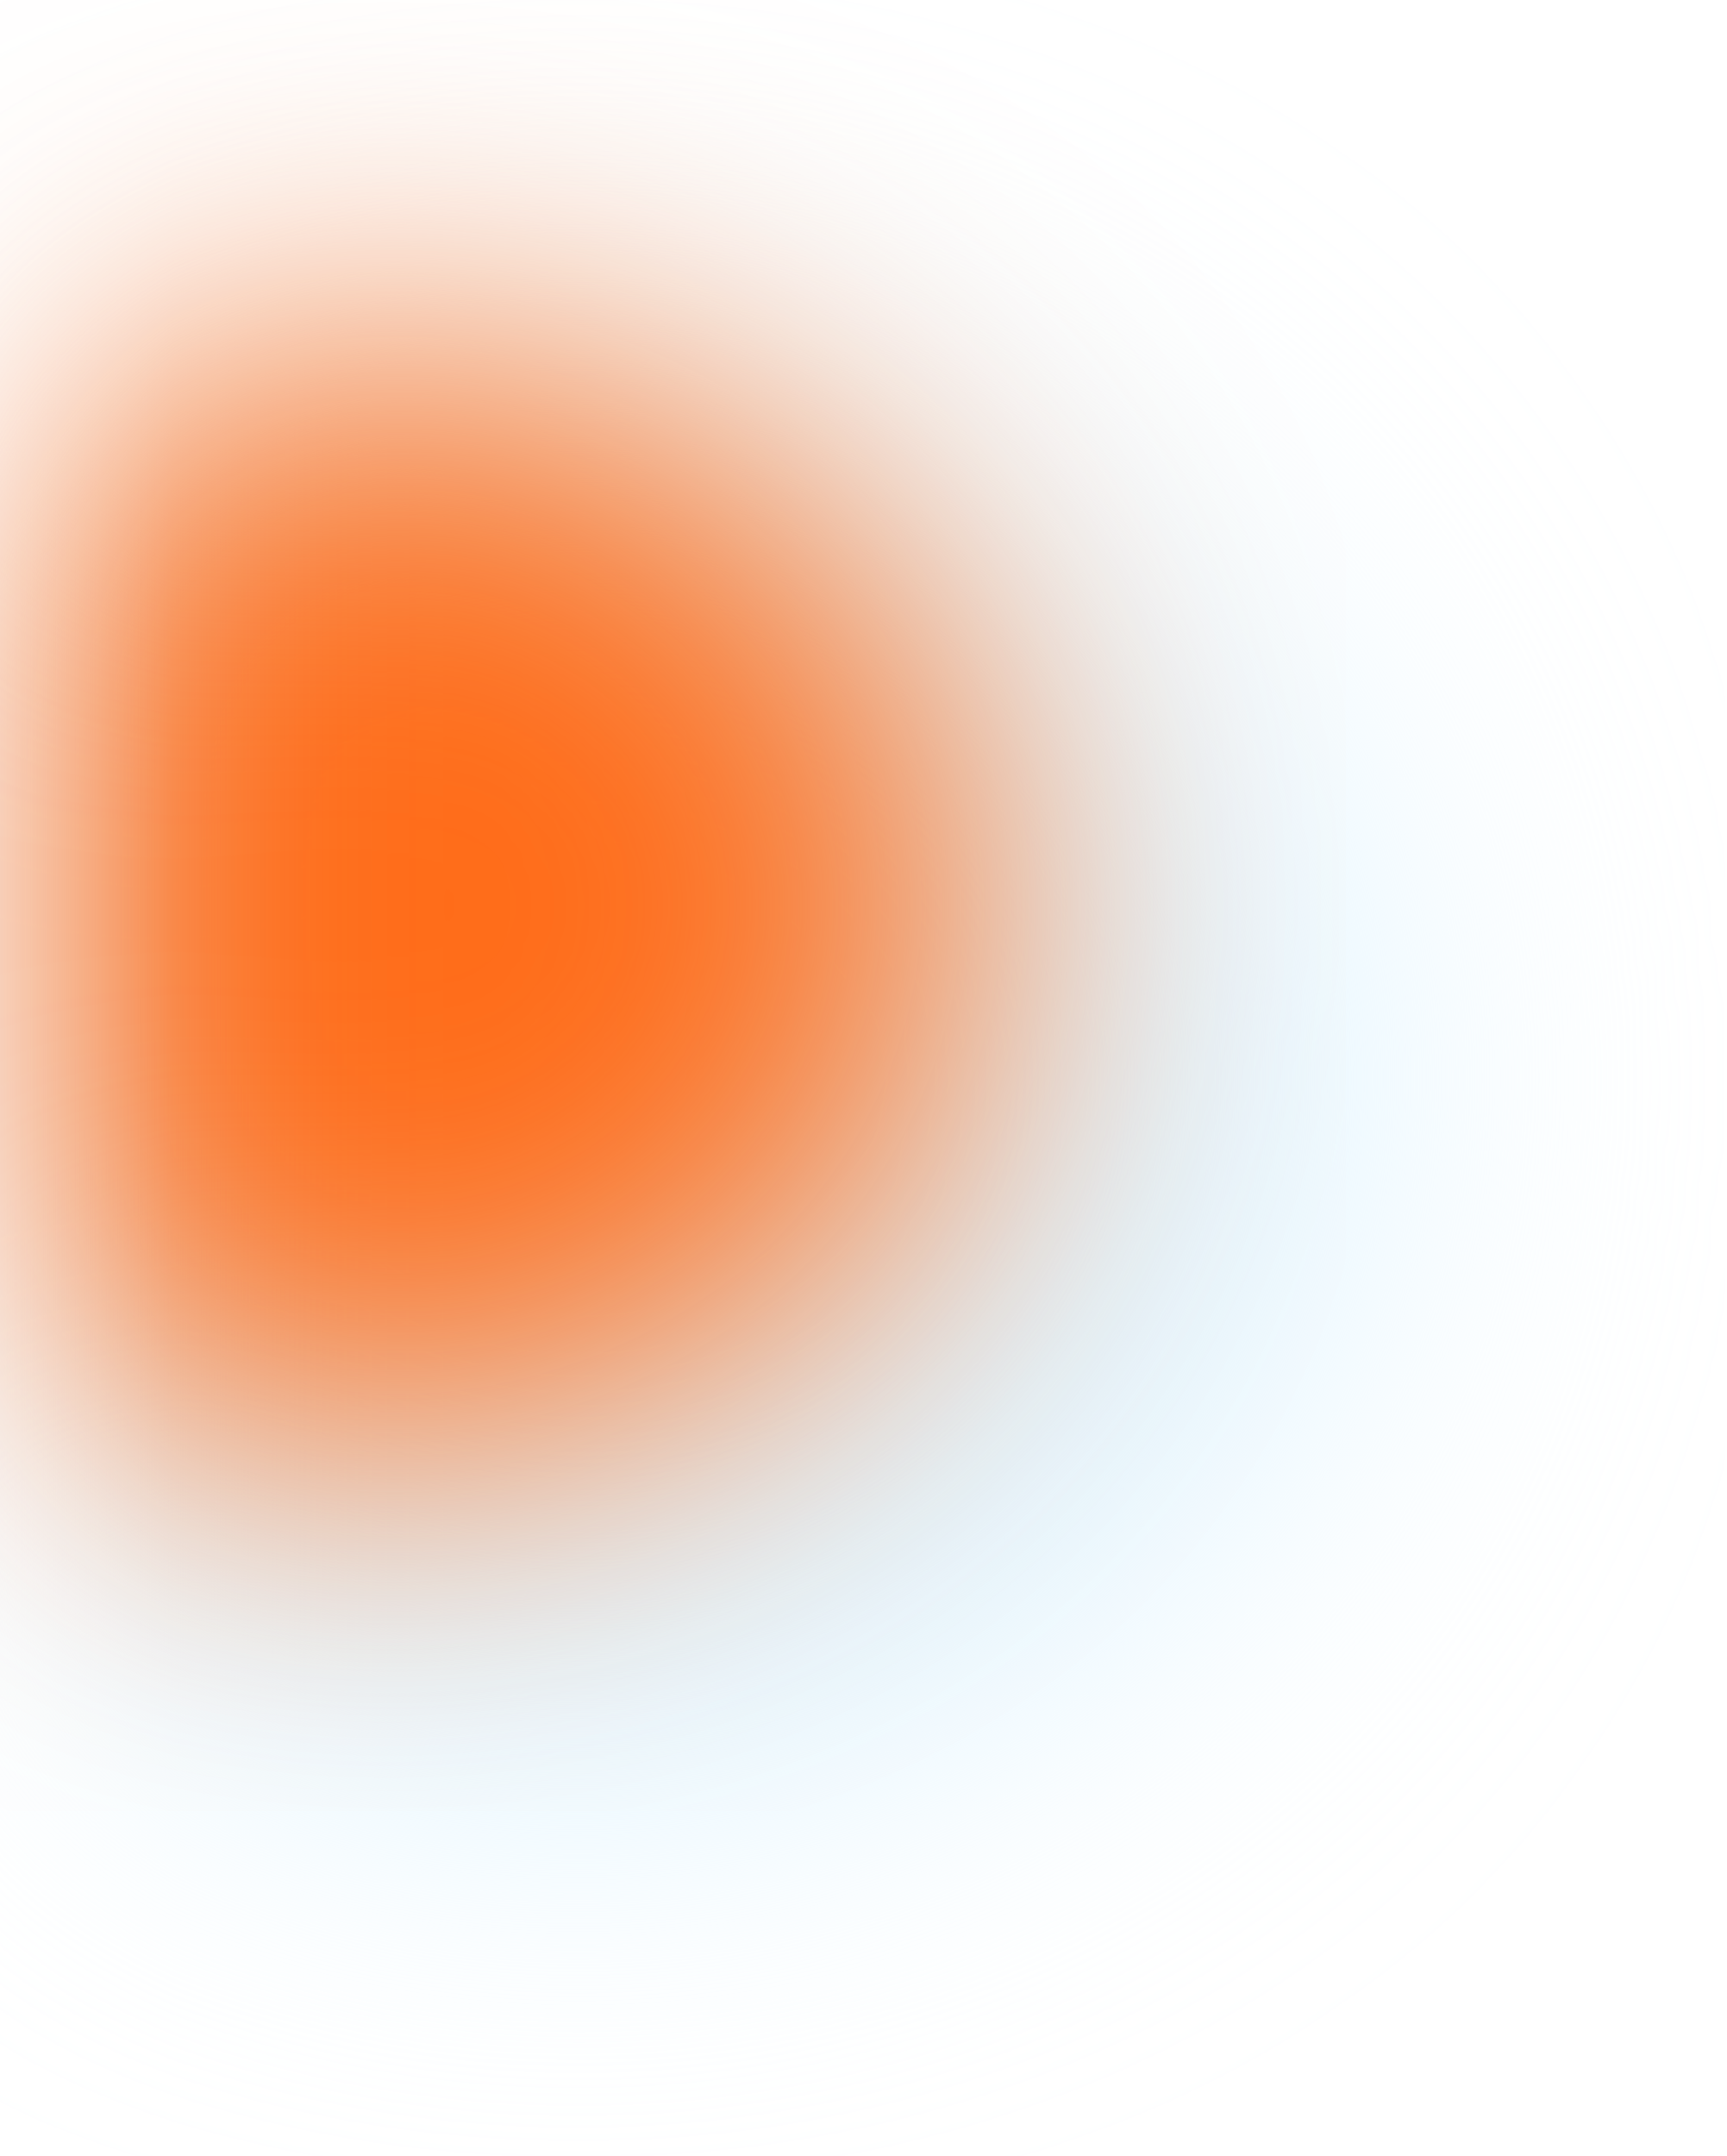
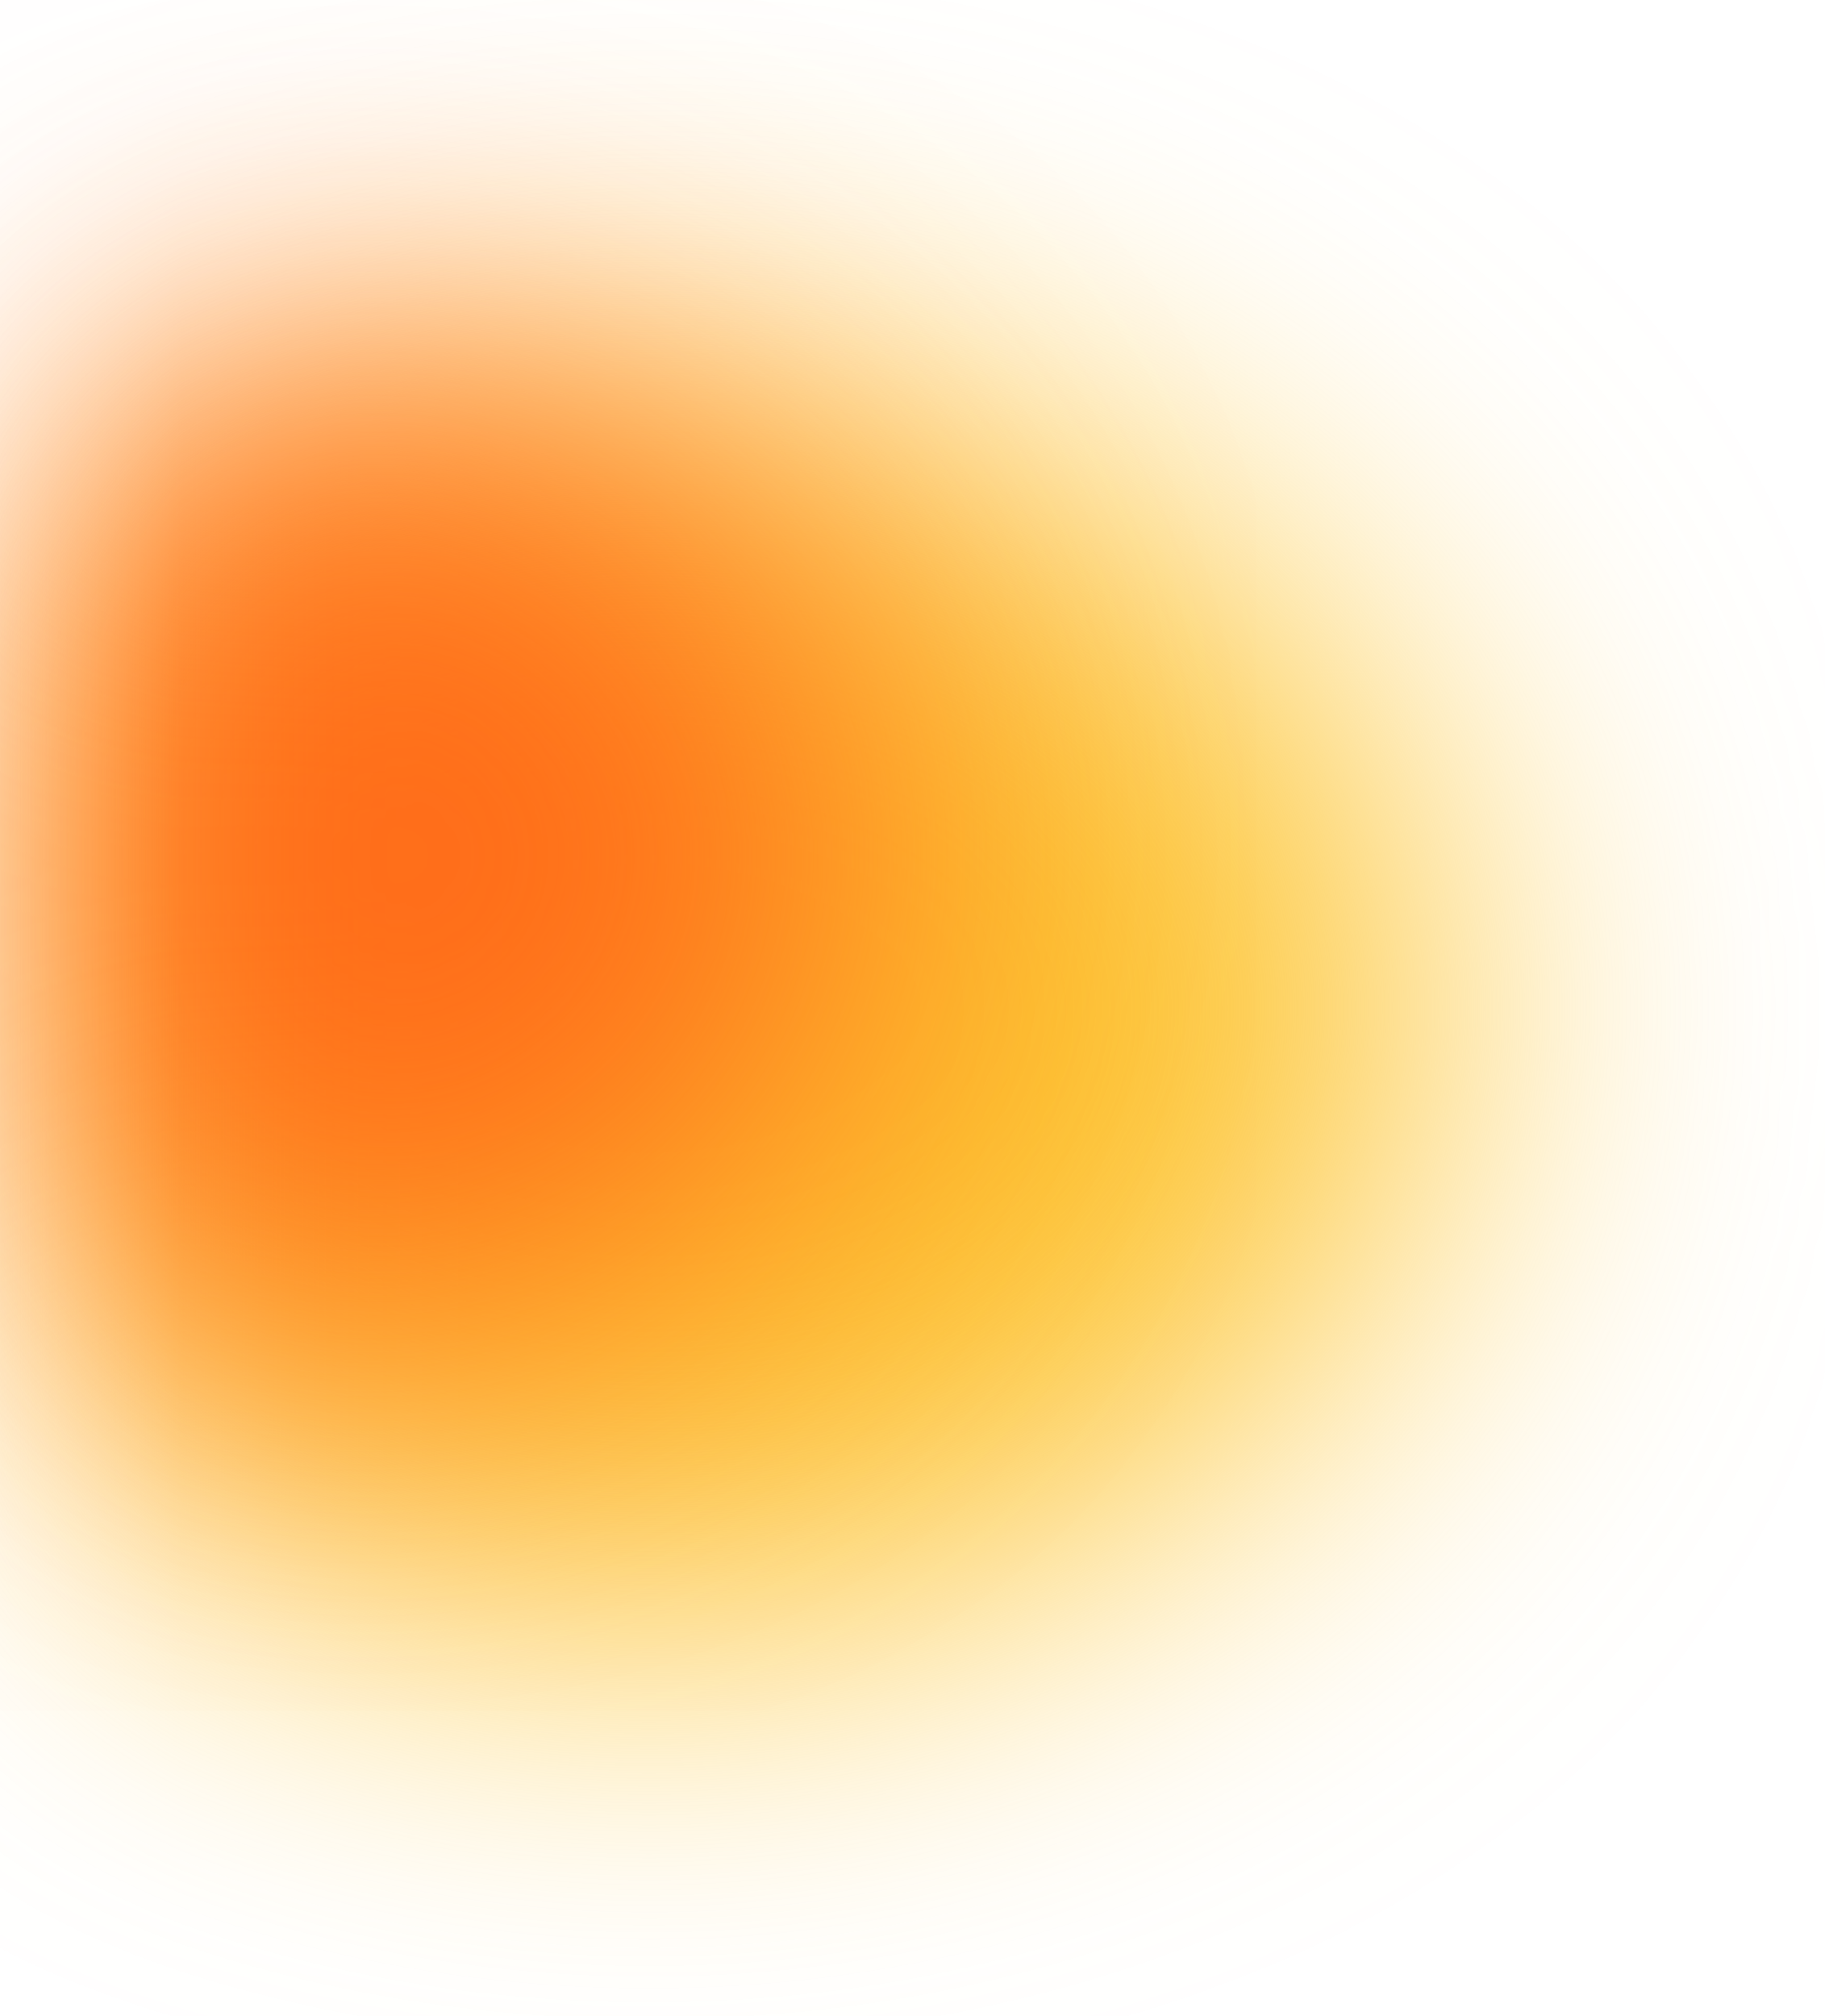
- <svg xmlns="http://www.w3.org/2000/svg" width="298" height="372" viewBox="0 0 298 372" fill="none">
-   <g filter="url(#filter0_f_75_808)">
-     <ellipse cx="99.806" cy="186" rx="133.806" ry="122" fill="#DDF3FF" />
+ <svg xmlns="http://www.w3.org/2000/svg" width="305" height="337" viewBox="0 0 305 337" fill="none">
+   <g filter="url(#filter0_f_75_813)">
+     <ellipse cx="108.5" cy="168.5" rx="132.5" ry="104.5" fill="#FDC430" />
  </g>
-   <g filter="url(#filter1_f_75_808)">
-     <ellipse cx="67.098" cy="156.178" rx="101.098" ry="92.178" fill="#FF6C19" />
+   <g filter="url(#filter1_f_75_813)">
+     <ellipse cx="61" cy="143" rx="85" ry="79" fill="#FF6C19" />
  </g>
  <defs>
-     <filter id="filter0_f_75_808" x="-98" y="0" width="395.613" height="372" filterUnits="userSpaceOnUse" color-interpolation-filters="sRGB">
+     <filter id="filter0_f_75_813" x="-88" y="0" width="393" height="337" filterUnits="userSpaceOnUse" color-interpolation-filters="sRGB">
      <feFlood flood-opacity="0" result="BackgroundImageFix" />
      <feBlend mode="normal" in="SourceGraphic" in2="BackgroundImageFix" result="shape" />
-       <feGaussianBlur stdDeviation="32" result="effect1_foregroundBlur_75_808" />
+       <feGaussianBlur stdDeviation="32" result="effect1_foregroundBlur_75_813" />
    </filter>
-     <filter id="filter1_f_75_808" x="-98" y="0" width="330.196" height="312.355" filterUnits="userSpaceOnUse" color-interpolation-filters="sRGB">
+     <filter id="filter1_f_75_813" x="-88" y="0" width="298" height="286" filterUnits="userSpaceOnUse" color-interpolation-filters="sRGB">
      <feFlood flood-opacity="0" result="BackgroundImageFix" />
      <feBlend mode="normal" in="SourceGraphic" in2="BackgroundImageFix" result="shape" />
-       <feGaussianBlur stdDeviation="32" result="effect1_foregroundBlur_75_808" />
+       <feGaussianBlur stdDeviation="32" result="effect1_foregroundBlur_75_813" />
    </filter>
  </defs>
</svg>
